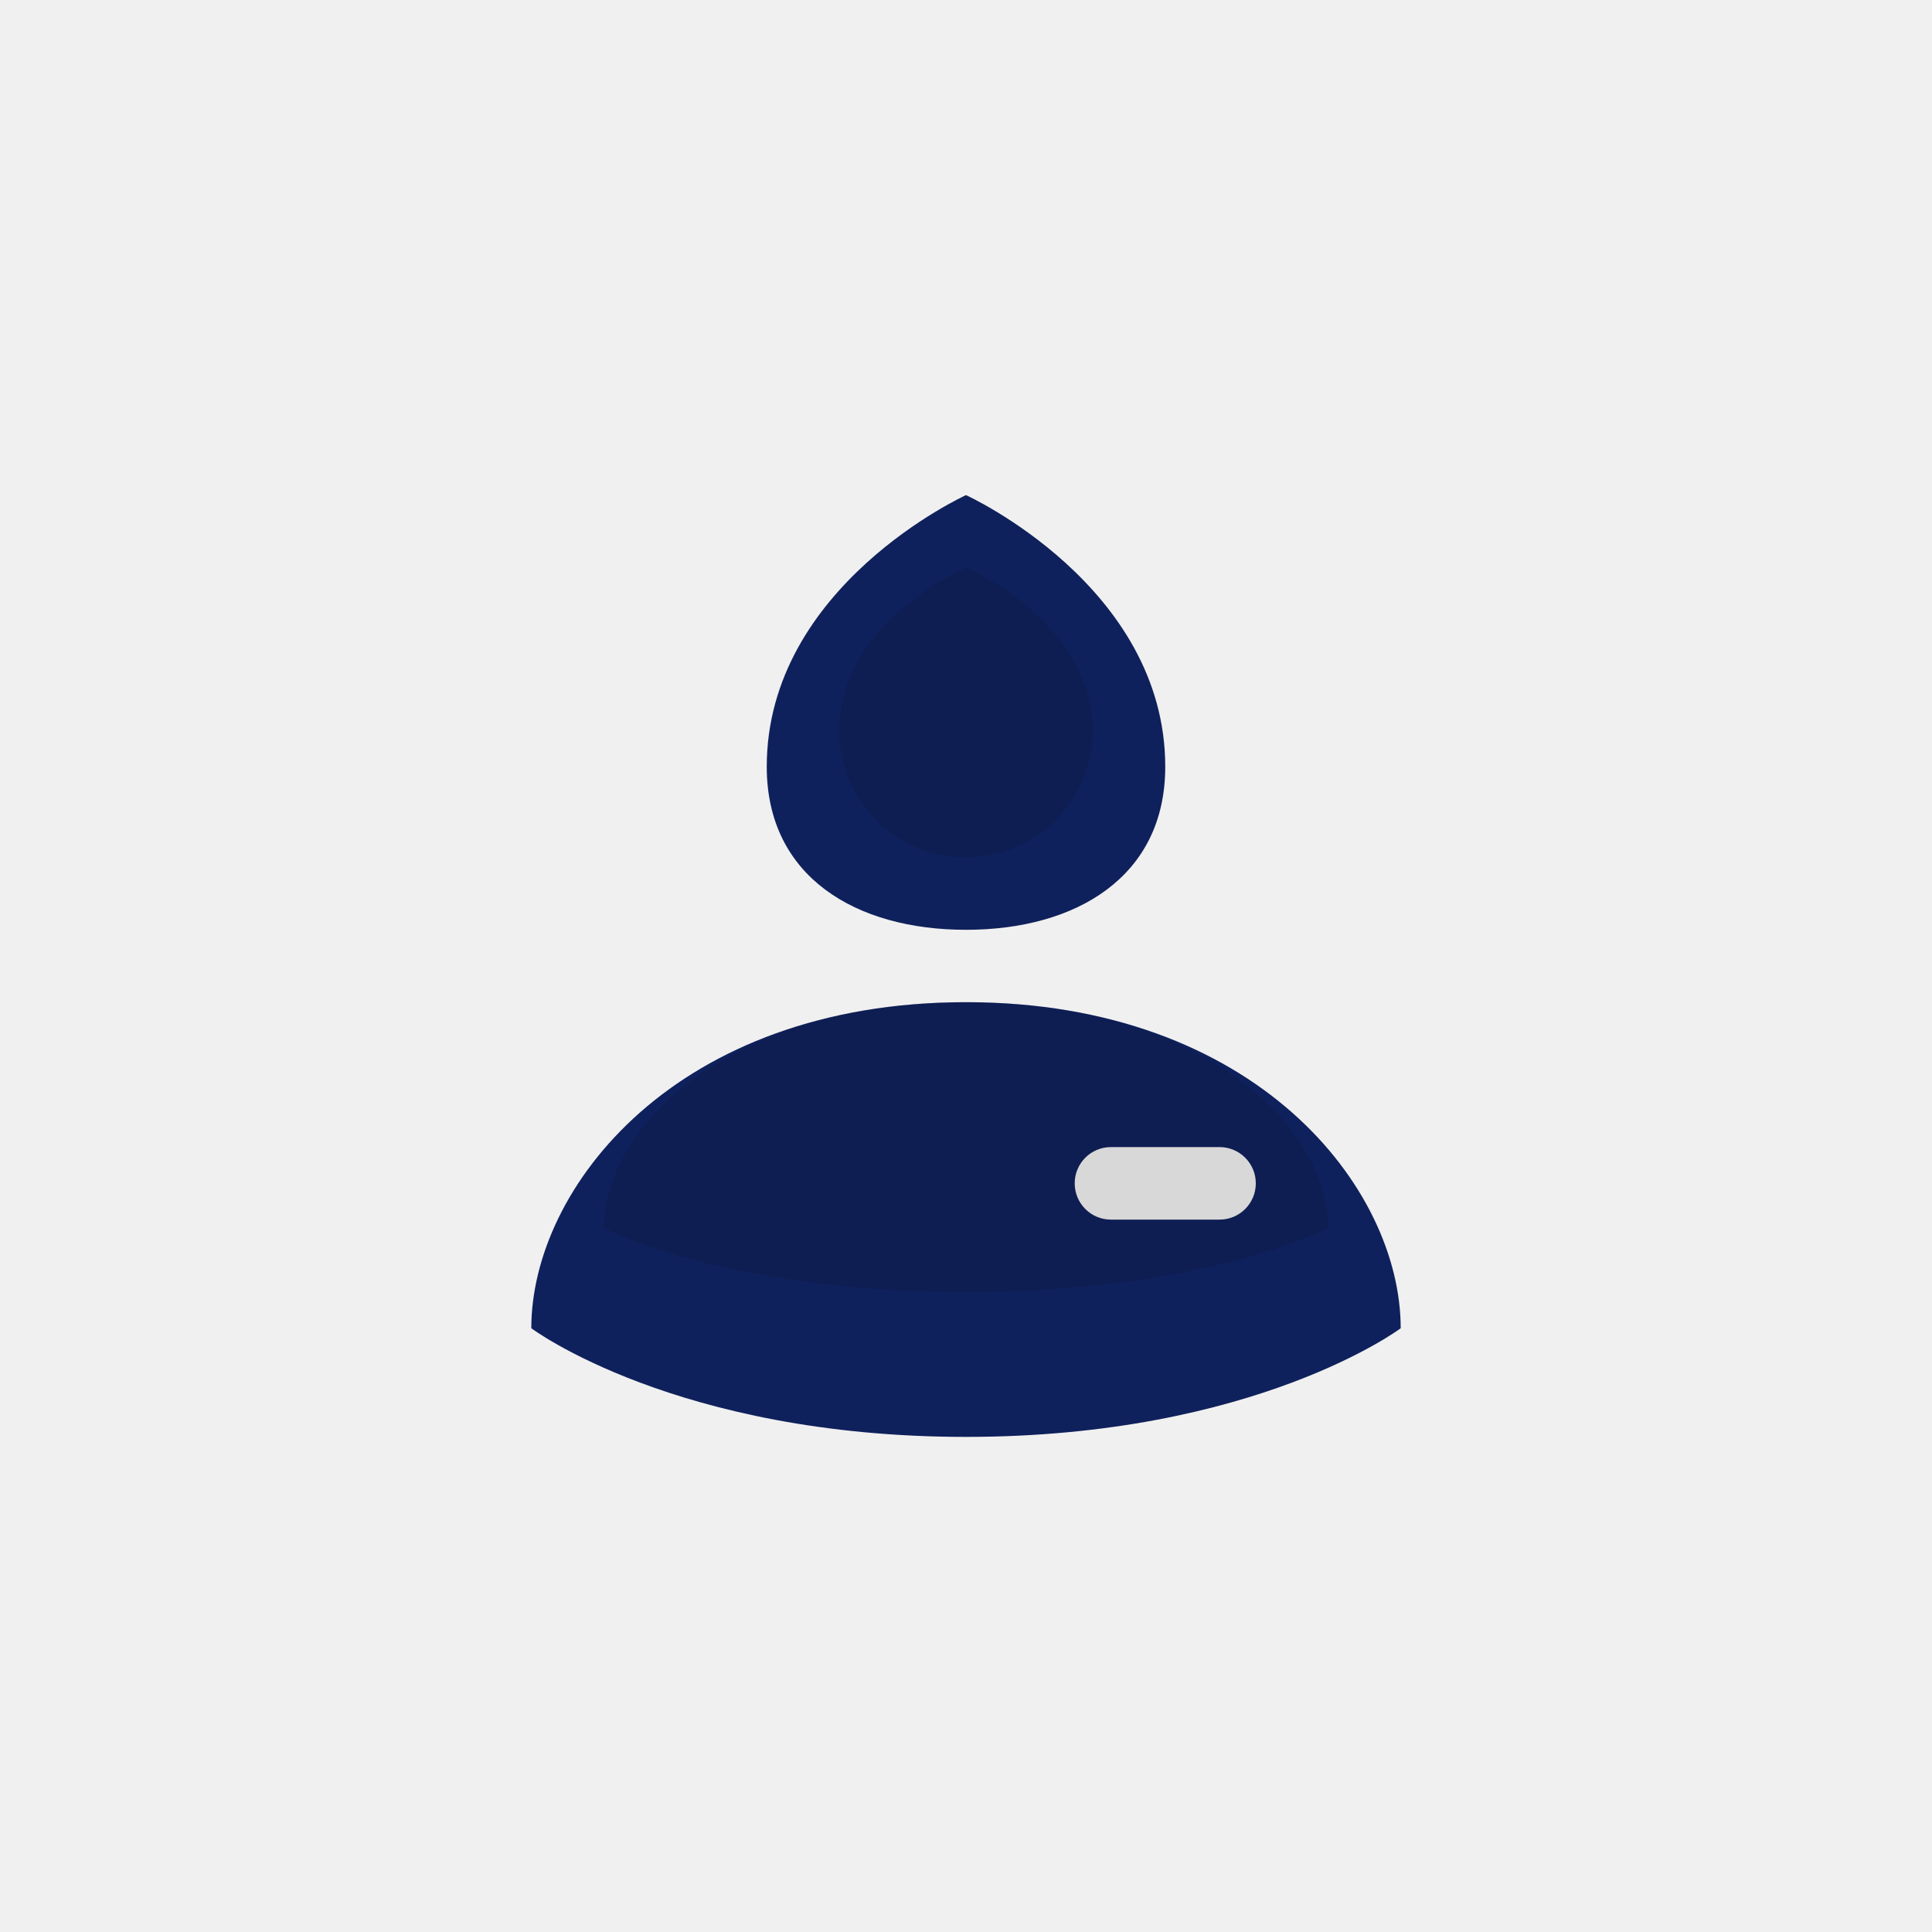
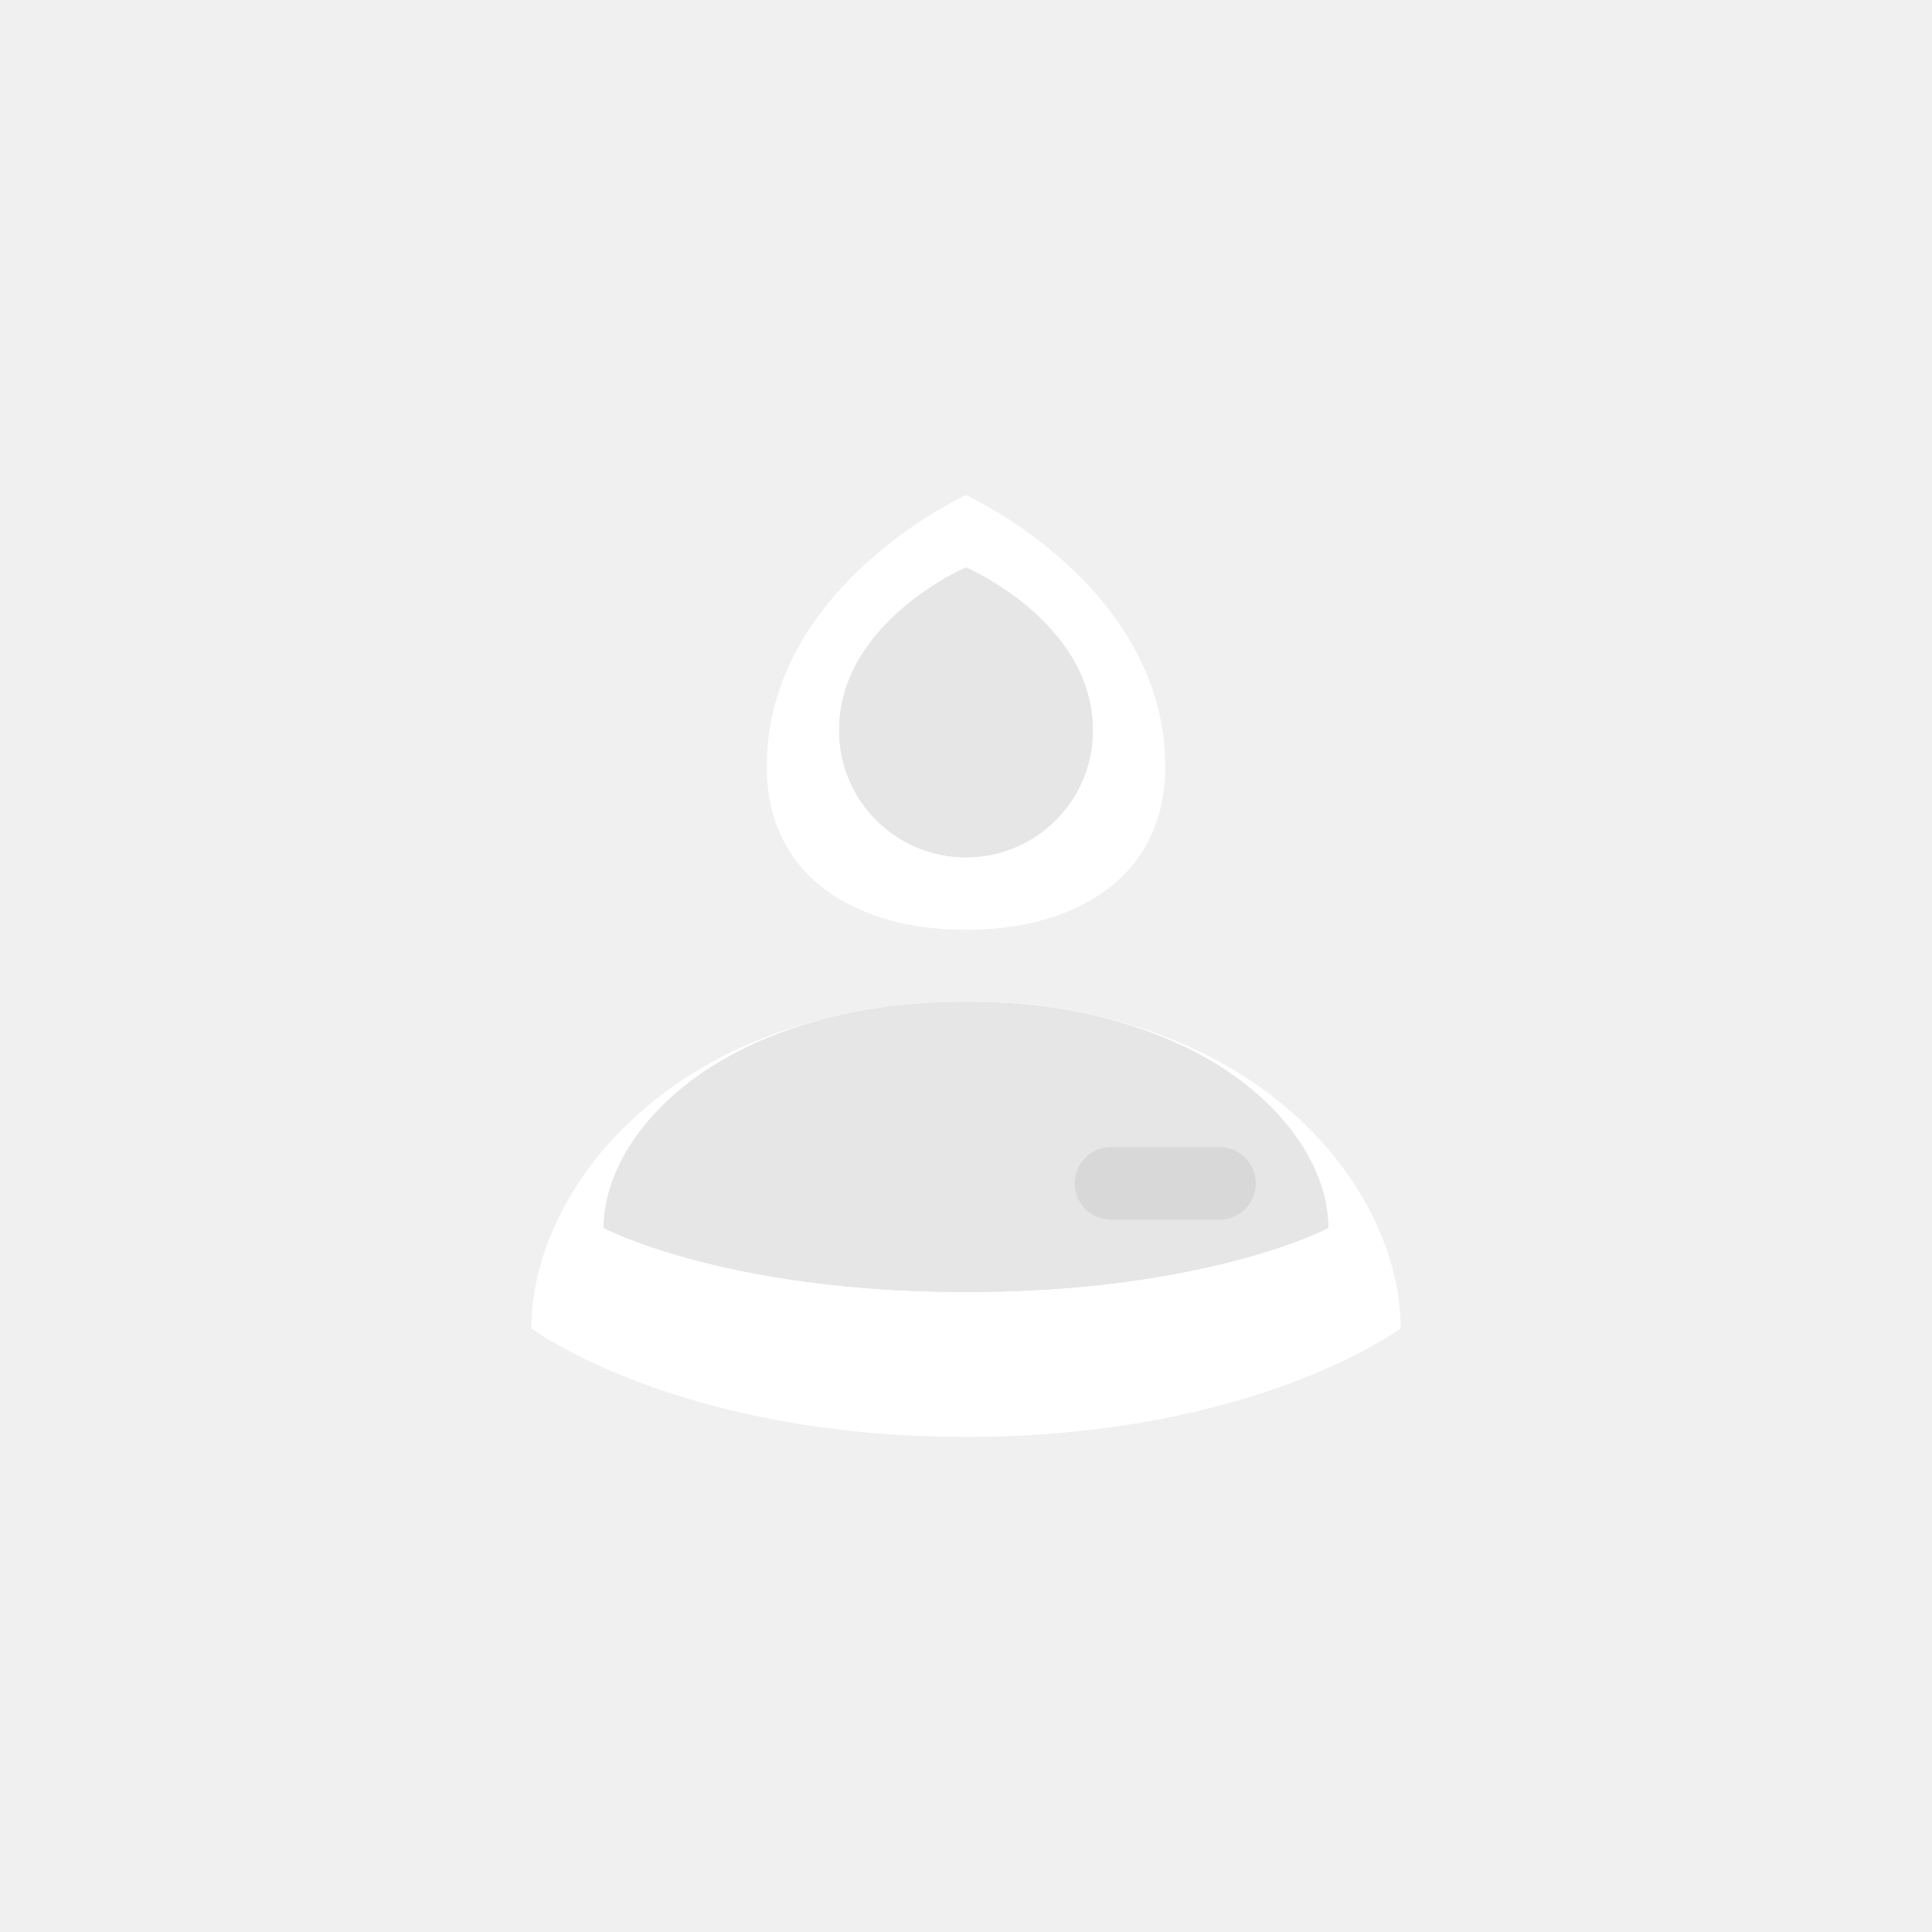
<svg xmlns="http://www.w3.org/2000/svg" width="30" height="30" viewBox="0 0 30 30" fill="none">
-   <path fill-rule="evenodd" clip-rule="evenodd" d="M8.25 20.625C8.25 18.441 10.5 15.562 15 15.562C19.5 15.562 21.75 18.441 21.75 20.625C21.75 20.625 19.5 22.312 15 22.312C10.5 22.312 8.25 20.625 8.25 20.625ZM17.25 17.812C16.939 17.812 16.688 18.064 16.688 18.375C16.688 18.686 16.939 18.938 17.25 18.938H18.938C19.248 18.938 19.5 18.686 19.5 18.375C19.5 18.064 19.248 17.812 18.938 17.812H17.25Z" fill="#0F215C" />
-   <path d="M18.094 11.906C18.094 13.615 16.709 14.438 15 14.438C13.291 14.438 11.906 13.615 11.906 11.906C11.906 9.094 15 7.688 15 7.688C15 7.688 18.094 9.094 18.094 11.906Z" fill="#0F215C" />
+   <path fill-rule="evenodd" clip-rule="evenodd" d="M8.25 20.625C8.25 18.441 10.5 15.562 15 15.562C19.5 15.562 21.75 18.441 21.75 20.625C21.75 20.625 19.5 22.312 15 22.312C10.5 22.312 8.25 20.625 8.25 20.625ZM17.25 17.812C16.939 17.812 16.688 18.064 16.688 18.375C16.688 18.686 16.939 18.938 17.25 18.938H18.938C19.248 18.938 19.5 18.686 19.5 18.375C19.5 18.064 19.248 17.812 18.938 17.812H17.25Z" fill="white" />
+   <path d="M18.094 11.906C18.094 13.615 16.709 14.438 15 14.438C13.291 14.438 11.906 13.615 11.906 11.906C11.906 9.094 15 7.688 15 7.688C15 7.688 18.094 9.094 18.094 11.906Z" fill="white" />
  <g opacity="0.1">
    <path d="M15 13.312C16.087 13.312 16.969 12.431 16.969 11.344C16.969 9.656 15 8.812 15 8.812C15 8.812 13.031 9.656 13.031 11.344C13.031 12.431 13.913 13.312 15 13.312Z" fill="#040E2C" />
    <path d="M15 13.312C16.087 13.312 16.969 12.431 16.969 11.344C16.969 9.656 15 8.812 15 8.812C15 8.812 13.031 9.656 13.031 11.344C13.031 12.431 13.913 13.312 15 13.312Z" fill="#0F215C" />
    <path d="M15 13.312C16.087 13.312 16.969 12.431 16.969 11.344C16.969 9.656 15 8.812 15 8.812C15 8.812 13.031 9.656 13.031 11.344C13.031 12.431 13.913 13.312 15 13.312Z" fill="black" />
  </g>
  <g opacity="0.1">
    <path d="M9.375 19.067C9.375 17.555 11.25 15.562 15 15.562C18.75 15.562 20.625 17.555 20.625 19.067C20.625 19.067 18.75 20.062 15 20.062C11.25 20.062 9.375 19.067 9.375 19.067Z" fill="#040E2C" />
    <path d="M9.375 19.067C9.375 17.555 11.25 15.562 15 15.562C18.75 15.562 20.625 17.555 20.625 19.067C20.625 19.067 18.75 20.062 15 20.062C11.25 20.062 9.375 19.067 9.375 19.067Z" fill="#0F215C" />
    <path d="M9.375 19.067C9.375 17.555 11.25 15.562 15 15.562C18.75 15.562 20.625 17.555 20.625 19.067C20.625 19.067 18.75 20.062 15 20.062C11.25 20.062 9.375 19.067 9.375 19.067Z" fill="black" />
  </g>
</svg>
